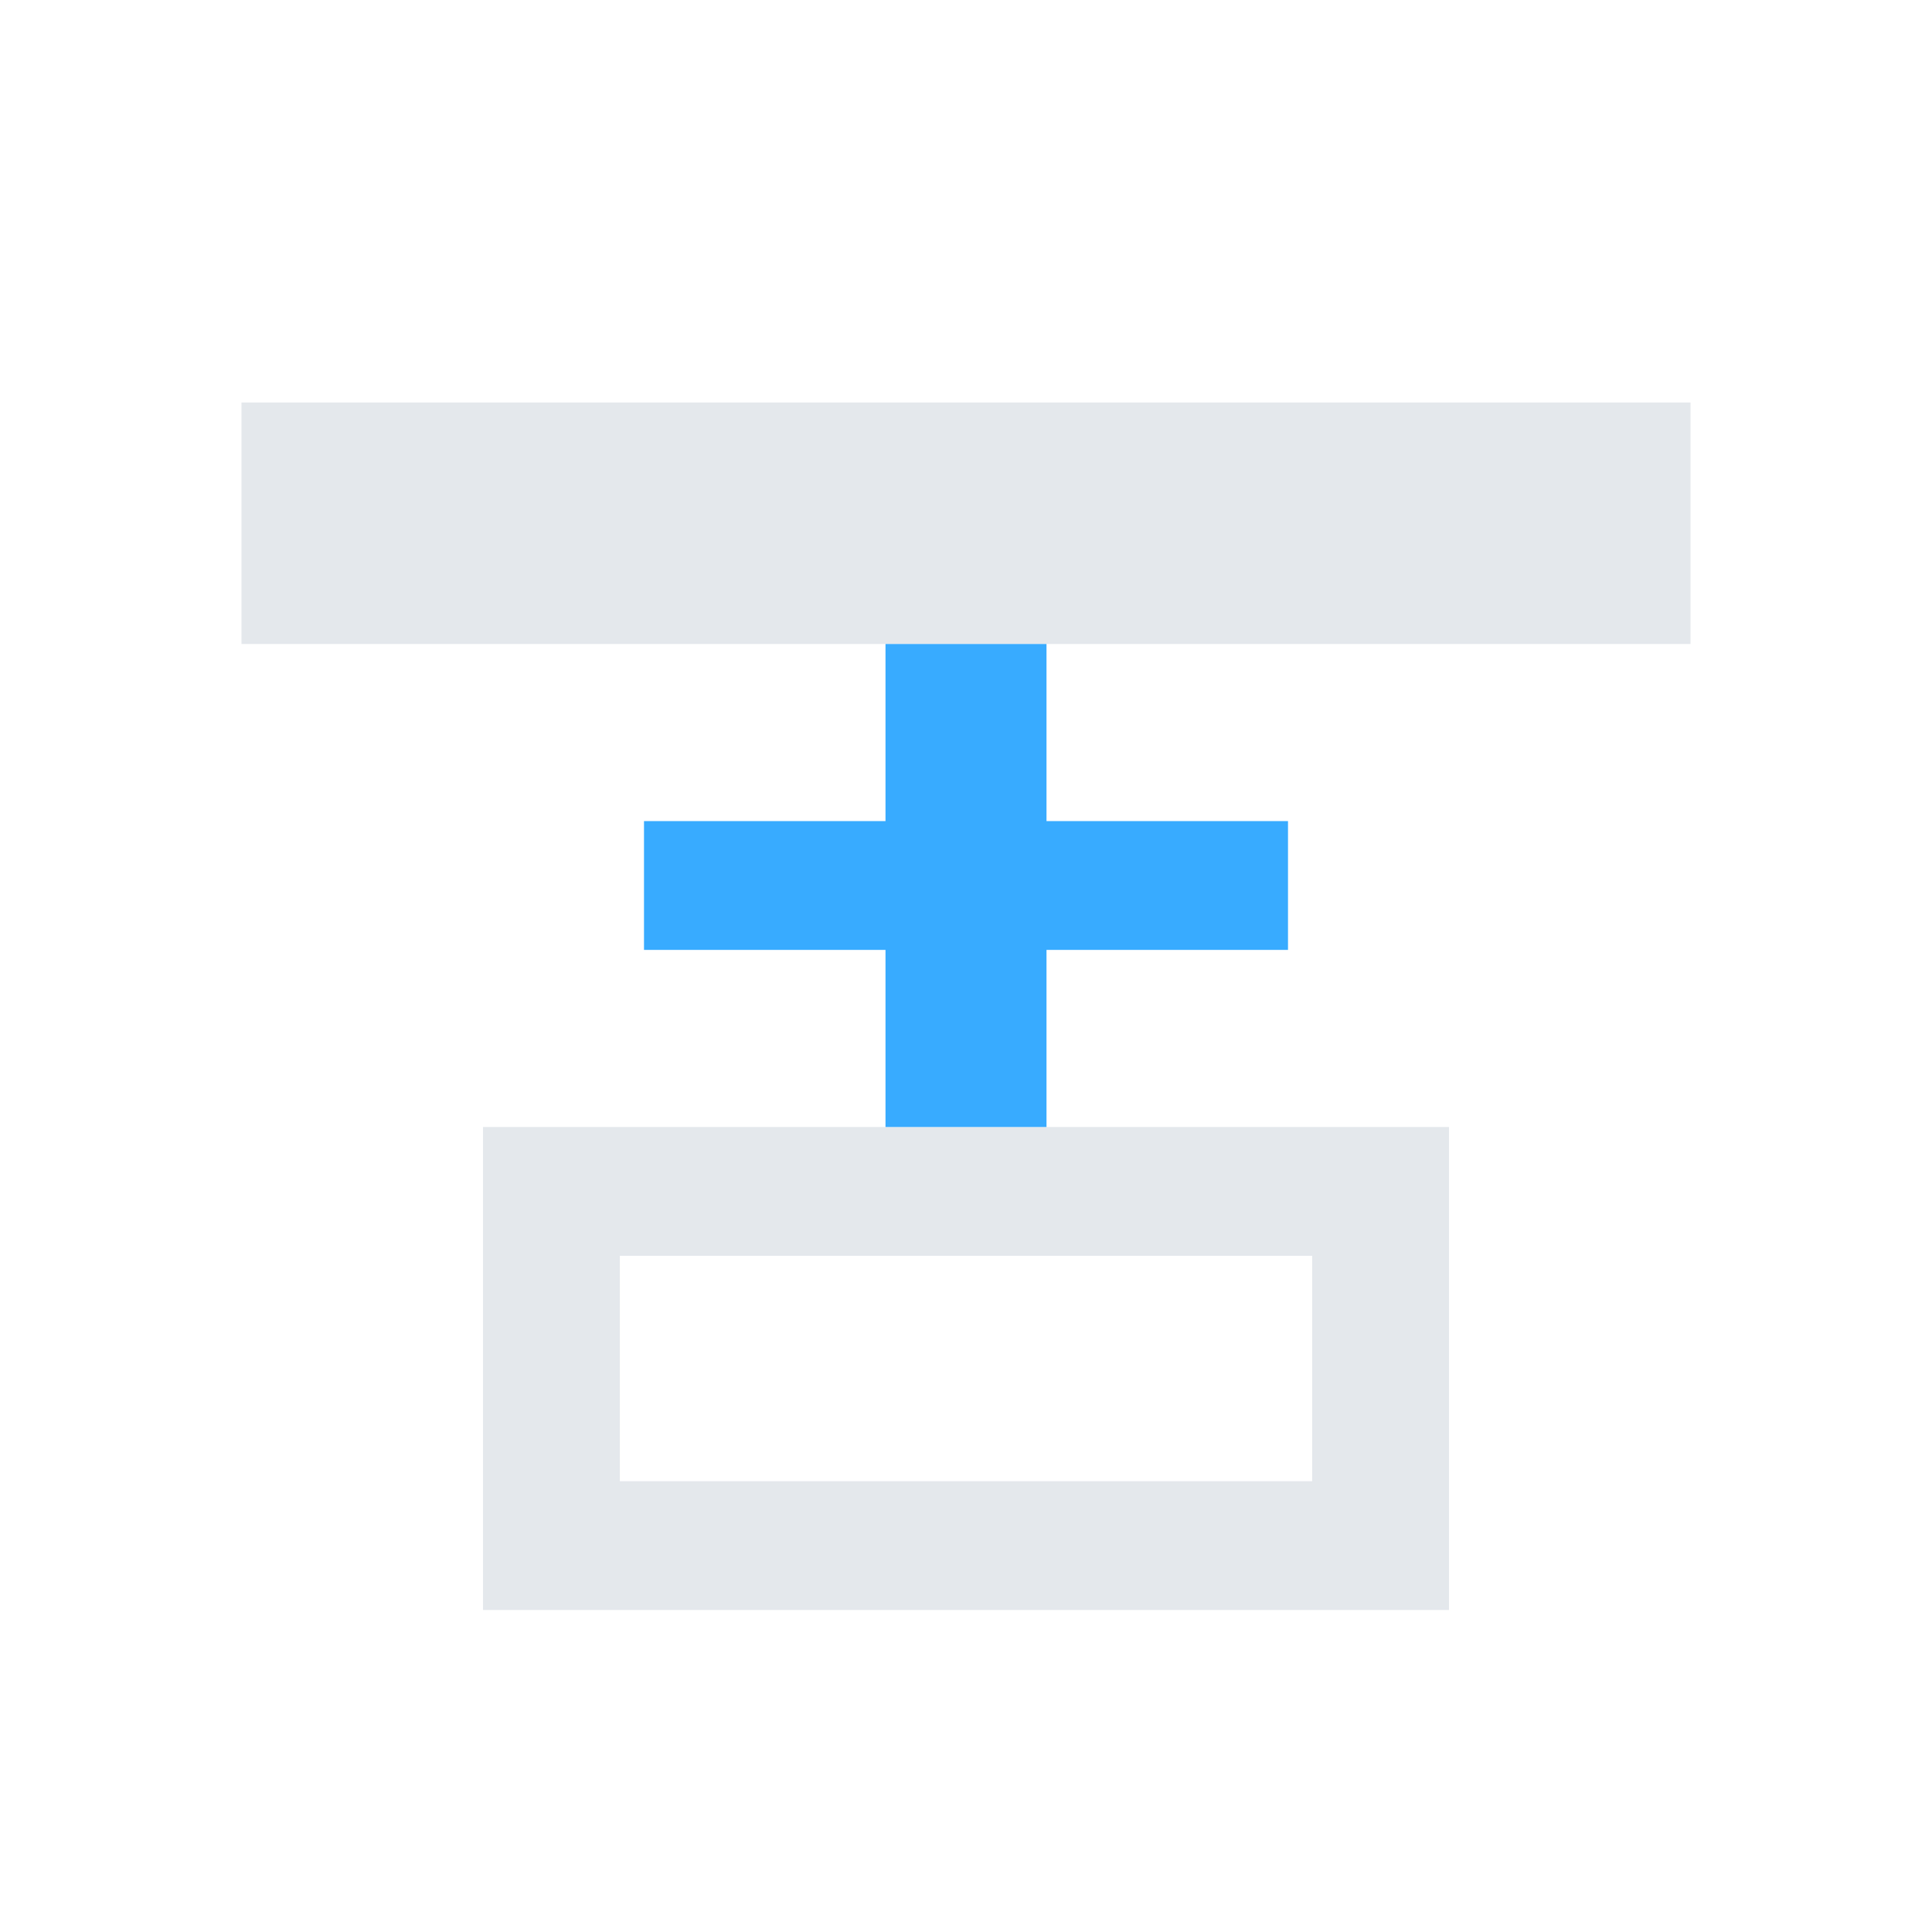
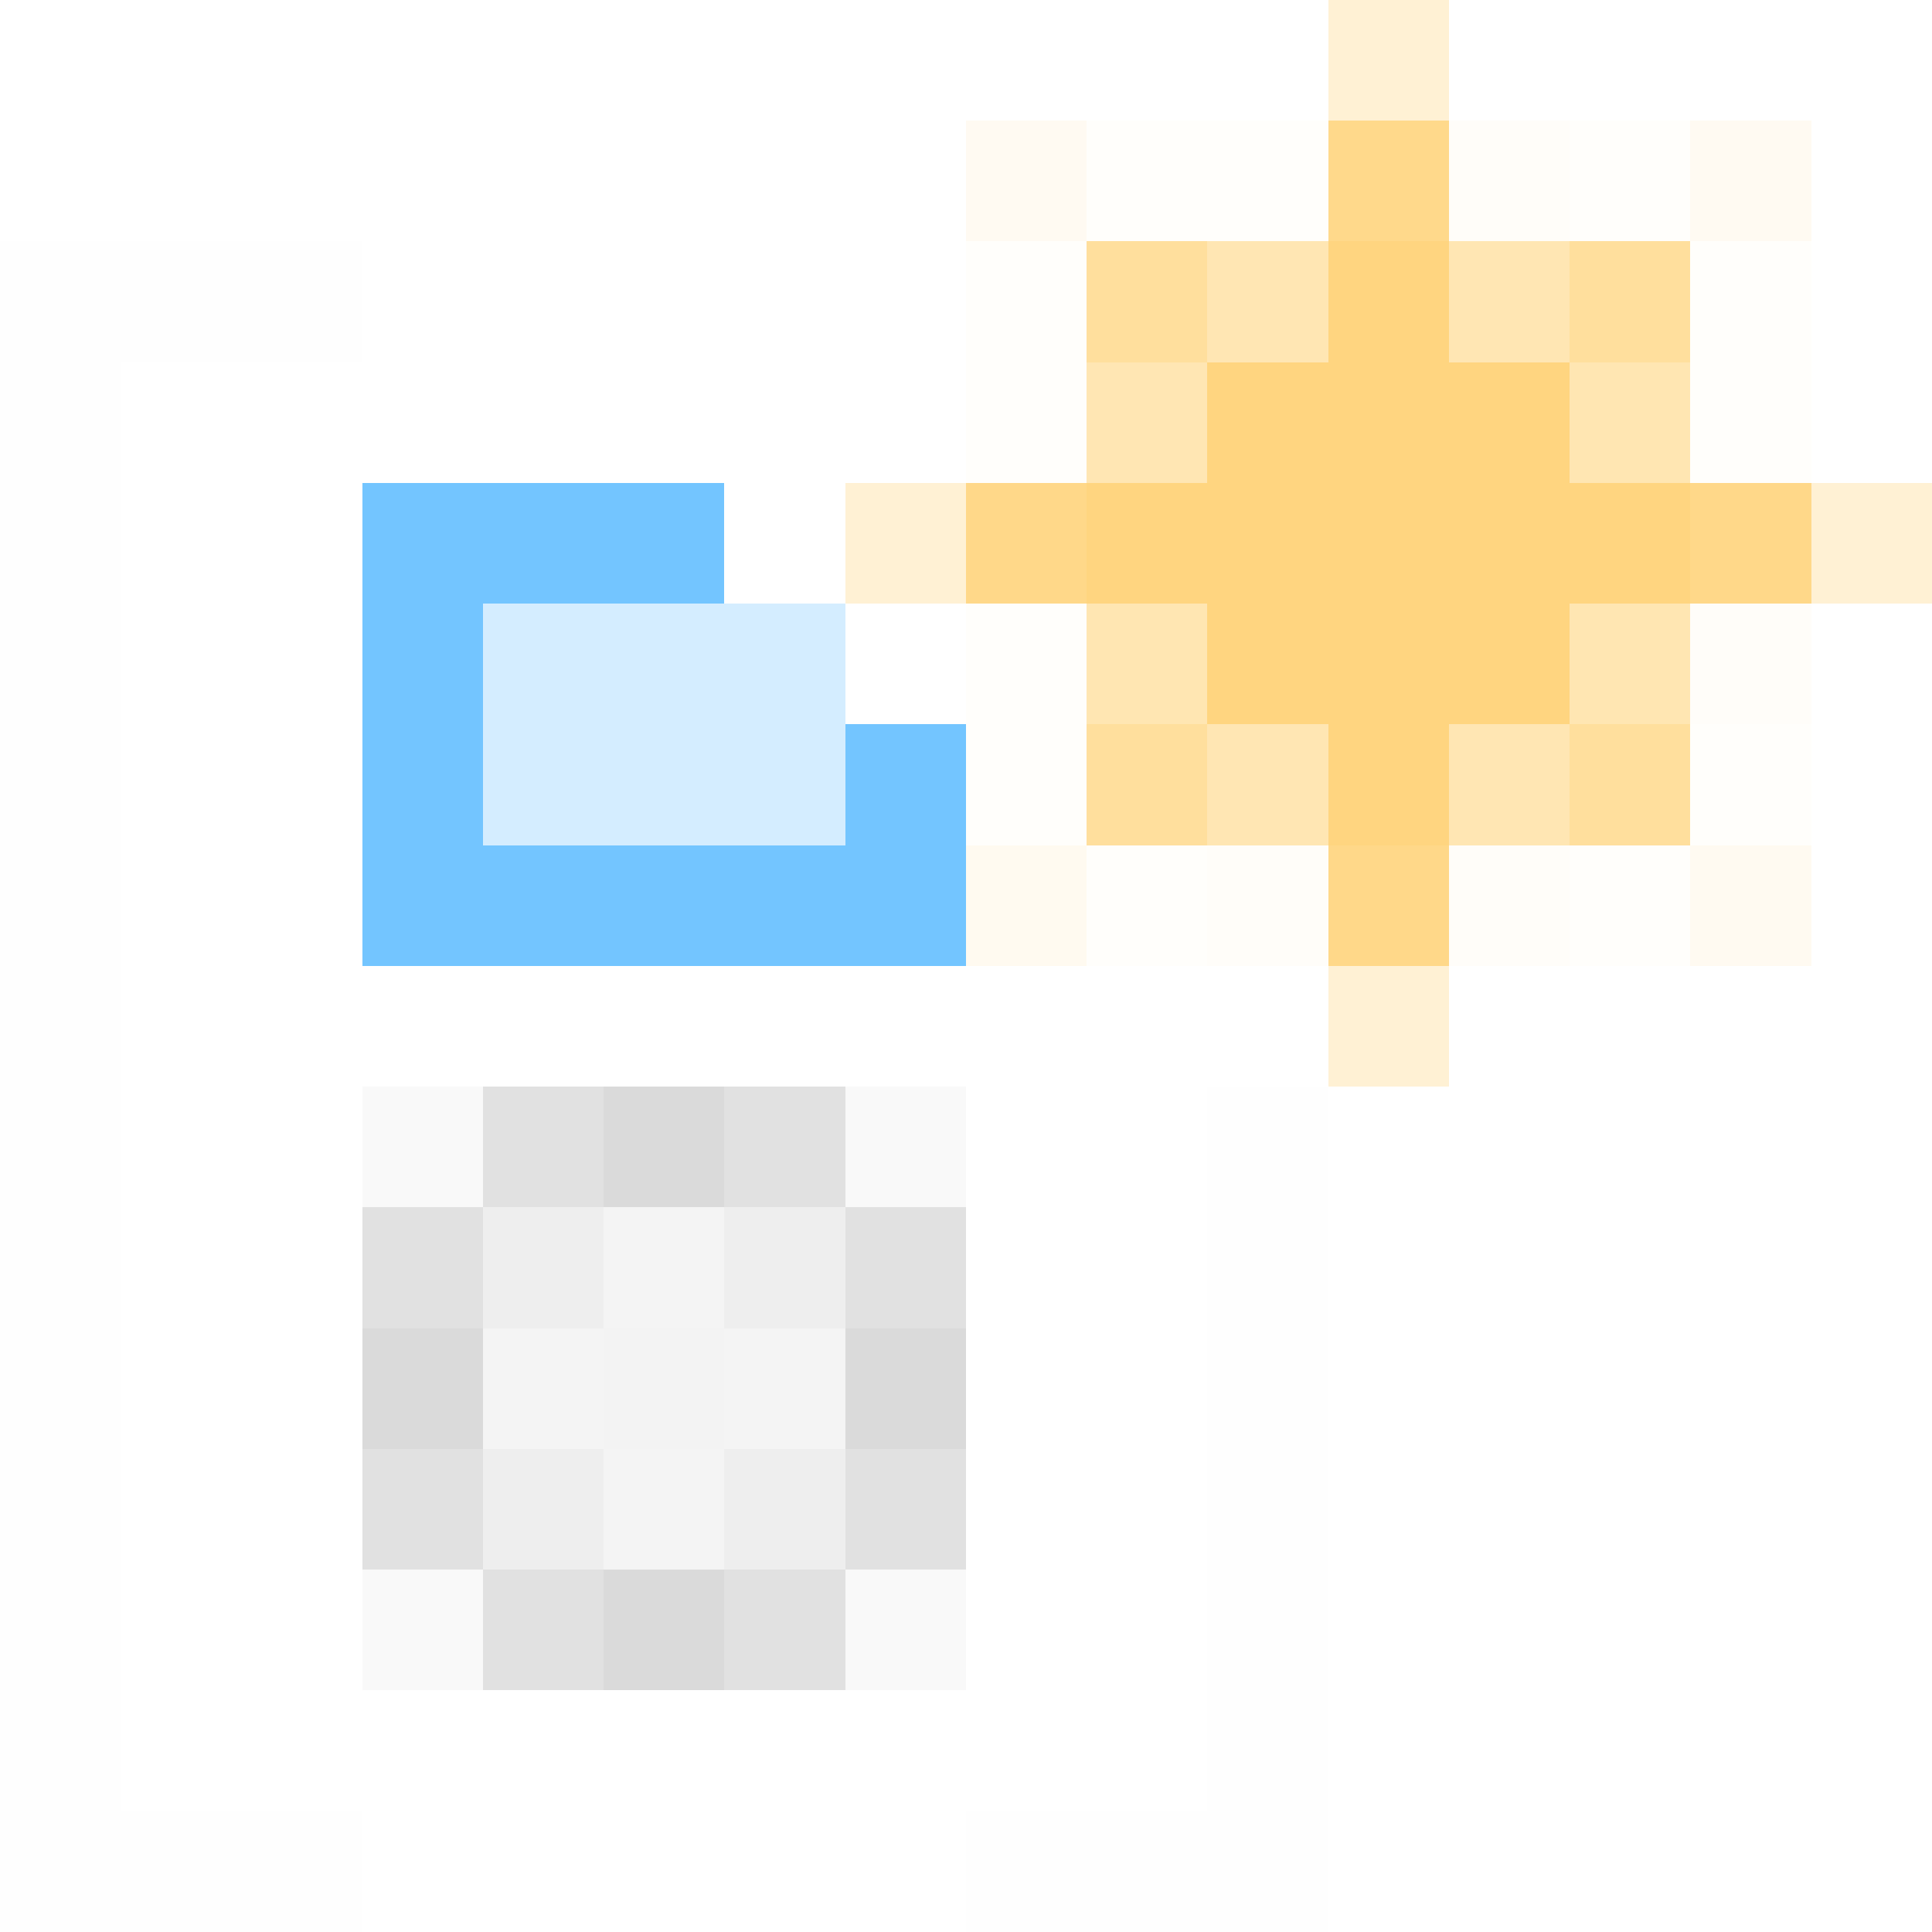
- <svg xmlns="http://www.w3.org/2000/svg" viewBox="0 0 24 24" width="24" height="24">
-   <path fill="#E4E8EC" d="M3,5 L21,5 L21,8 L3,8 L3,5 Z M6,14 L18,14 L18,20 L6,20 L6,14 Z M7.7,15.6 L7.7,18.4 L16.3,18.4 L16.3,15.6 L7.7,15.6 Z" />
-   <path fill="#38ABFF" d="M11,8 L13,8 L13,14 L11,14 L11,8 Z M8,10.2 L16,10.2 L16,11.8 L8,11.8 L8,10.2 Z" />
+ <svg xmlns="http://www.w3.org/2000/svg" viewBox="0 0 16 16" width="16" height="16" shape-rendering="crispEdges">
+   <path fill="#FFD580" fill-opacity="0.333" d="M11,0 H12 V1 H11 Z M7,4 H8 V5 H7 Z M11,8 H12 V9 H11 Z" />
+   <path fill="#FFD580" fill-opacity="0.102" d="M8,1 H9 V2 H8 Z M14,1 H15 V2 H14 Z" />
+   <path fill="#FFD580" fill-opacity="0.035" d="M9,1 H10 V2 H9 Z M13,1 H14 V2 H13 Z M9,7 H10 V8 H9 Z M13,7 H14 V8 H13 Z" />
+   <path fill="#FFD580" fill-opacity="0.039" d="M10,1 H11 V2 H10 Z M8,2 H9 V3 H8 Z M14,2 H15 V3 H14 Z M8,3 H9 V4 H8 Z M14,3 H15 V4 H14 Z M8,5 H9 V6 H8 Z M8,6 H9 V7 H8 Z M14,6 H15 V7 H14 Z" />
+   <path fill="#FFD580" fill-opacity="0.914" d="M11,1 H12 V2 H11 Z" />
+   <path fill="#FFD580" fill-opacity="0.043" d="M12,1 H13 V2 H12 Z M14,5 H15 V6 H14 Z M10,7 H11 V8 H10 Z M12,7 H13 V8 H12 Z" />
+   <path fill="#FEFEFE" d="M0,2 H3 V3 H0 Z M0,3 H1 V4 H0 Z M0,4 H1 V5 H0 Z M0,5 H1 V6 H0 Z M0,6 H1 V7 H0 Z M0,7 H1 V8 H0 Z M0,8 H1 V9 H0 Z M0,9 H1 V10 H0 Z M10,9 H11 V10 H10 Z M0,10 H1 V11 H0 Z M10,10 H11 V11 H10 Z M0,11 H1 V12 H0 Z M10,11 H11 V12 H10 Z M0,12 H1 V13 H0 Z M10,12 H11 V13 H10 Z M0,13 H1 V14 H0 Z M10,13 H11 V14 H10 Z M0,14 H1 V15 H0 Z M10,14 H11 V15 H10 Z M0,15 H3 V16 H0 Z M8,15 H11 V16 H8 Z" />
+   <path fill="#FFD580" fill-opacity="0.773" d="M9,2 H10 V3 H9 Z M13,2 H14 V3 H13 Z" />
+   <path fill="#FFD580" fill-opacity="0.596" d="M10,2 H11 V3 H10 Z M12,2 H13 V3 H12 Z M10,6 H11 V7 H10 Z M12,6 H13 V7 H12 Z" />
+   <path fill="#FFD580" d="M11,2 H12 V3 H11 Z M10,3 H13 V4 H10 Z M9,4 H14 V5 H9 Z M10,5 H13 V6 H10 Z M11,6 H12 V7 H11 Z" />
+   <path fill="#FFD580" fill-opacity="0.6" d="M9,3 H10 V4 H9 Z" />
+   <path fill="#FFD580" fill-opacity="0.604" d="M13,3 H14 V4 H13 Z M9,5 H10 V6 H9 Z M13,5 H14 V6 H13 Z" />
+   <path fill="#73C5FF" d="M3,4 H6 V5 H3 Z M3,5 H4 V6 H3 Z M3,6 H4 V7 H3 Z M7,6 H8 V7 H7 Z M3,7 H8 V8 H3 Z" />
+   <path fill="#FFD580" fill-opacity="0.918" d="M8,4 H9 V5 H8 Z M11,7 H12 V8 H11 Z" />
+   <path fill="#FFD580" fill-opacity="0.922" d="M14,4 H15 V5 H14 Z" />
+   <path fill="#FFD580" fill-opacity="0.337" d="M15,4 H16 V5 H15 Z" />
+   <path fill="#73C5FF" fill-opacity="0.302" d="M4,5 H7 V6 H4 Z M4,6 H7 V7 H4 Z" />
+   <path fill="#FFD580" fill-opacity="0.769" d="M9,6 H10 V7 H9 Z M13,6 H14 V7 H13 Z" />
+   <path fill="#FFD580" fill-opacity="0.114" d="M8,7 H9 V8 H8 Z" />
+   <path fill="#FFD580" fill-opacity="0.11" d="M14,7 H15 V8 H14 Z" />
+   <path fill="#D9D9D9" fill-opacity="0.149" d="M3,9 H4 V10 H3 Z M7,9 H8 V10 H7 Z M3,13 H4 V14 H3 Z" />
+   <path fill="#D9D9D9" fill-opacity="0.788" d="M4,9 H5 V10 H4 Z M6,9 H7 V10 H6 Z" />
+   <path fill="#D9D9D9" fill-opacity="0.965" d="M5,9 H6 V10 H5 Z M3,11 H4 V12 H3 Z" />
+   <path fill="#D9D9D9" fill-opacity="0.792" d="M3,10 H4 V11 H3 Z M3,12 H4 V13 H3 Z M4,13 H5 V14 H4 Z M6,13 H7 V14 H6 Z" />
+   <path fill="#D9D9D9" fill-opacity="0.443" d="M4,10 H5 V11 H4 Z M6,10 H7 V11 H6 Z M4,12 H5 V13 H4 Z M6,12 H7 V13 H6 Z" />
+   <path fill="#D9D9D9" fill-opacity="0.294" d="M5,10 H6 V11 H5 Z M4,11 H5 V12 H4 Z M6,11 H7 V12 H6 Z M5,12 H6 V13 H5 Z" />
+   <path fill="#D9D9D9" fill-opacity="0.808" d="M7,10 H8 V11 H7 Z M7,12 H8 V13 H7 Z" />
+   <path fill="#D9D9D9" fill-opacity="0.302" d="M5,11 H6 V12 H5 Z" />
+   <path fill="#D9D9D9" fill-opacity="0.984" d="M7,11 H8 V12 H7 Z" />
+   <path fill="#D9D9D9" fill-opacity="0.969" d="M5,13 H6 V14 H5 Z" />
+   <path fill="#D9D9D9" fill-opacity="0.153" d="M7,13 H8 V14 H7 Z" />
</svg>
